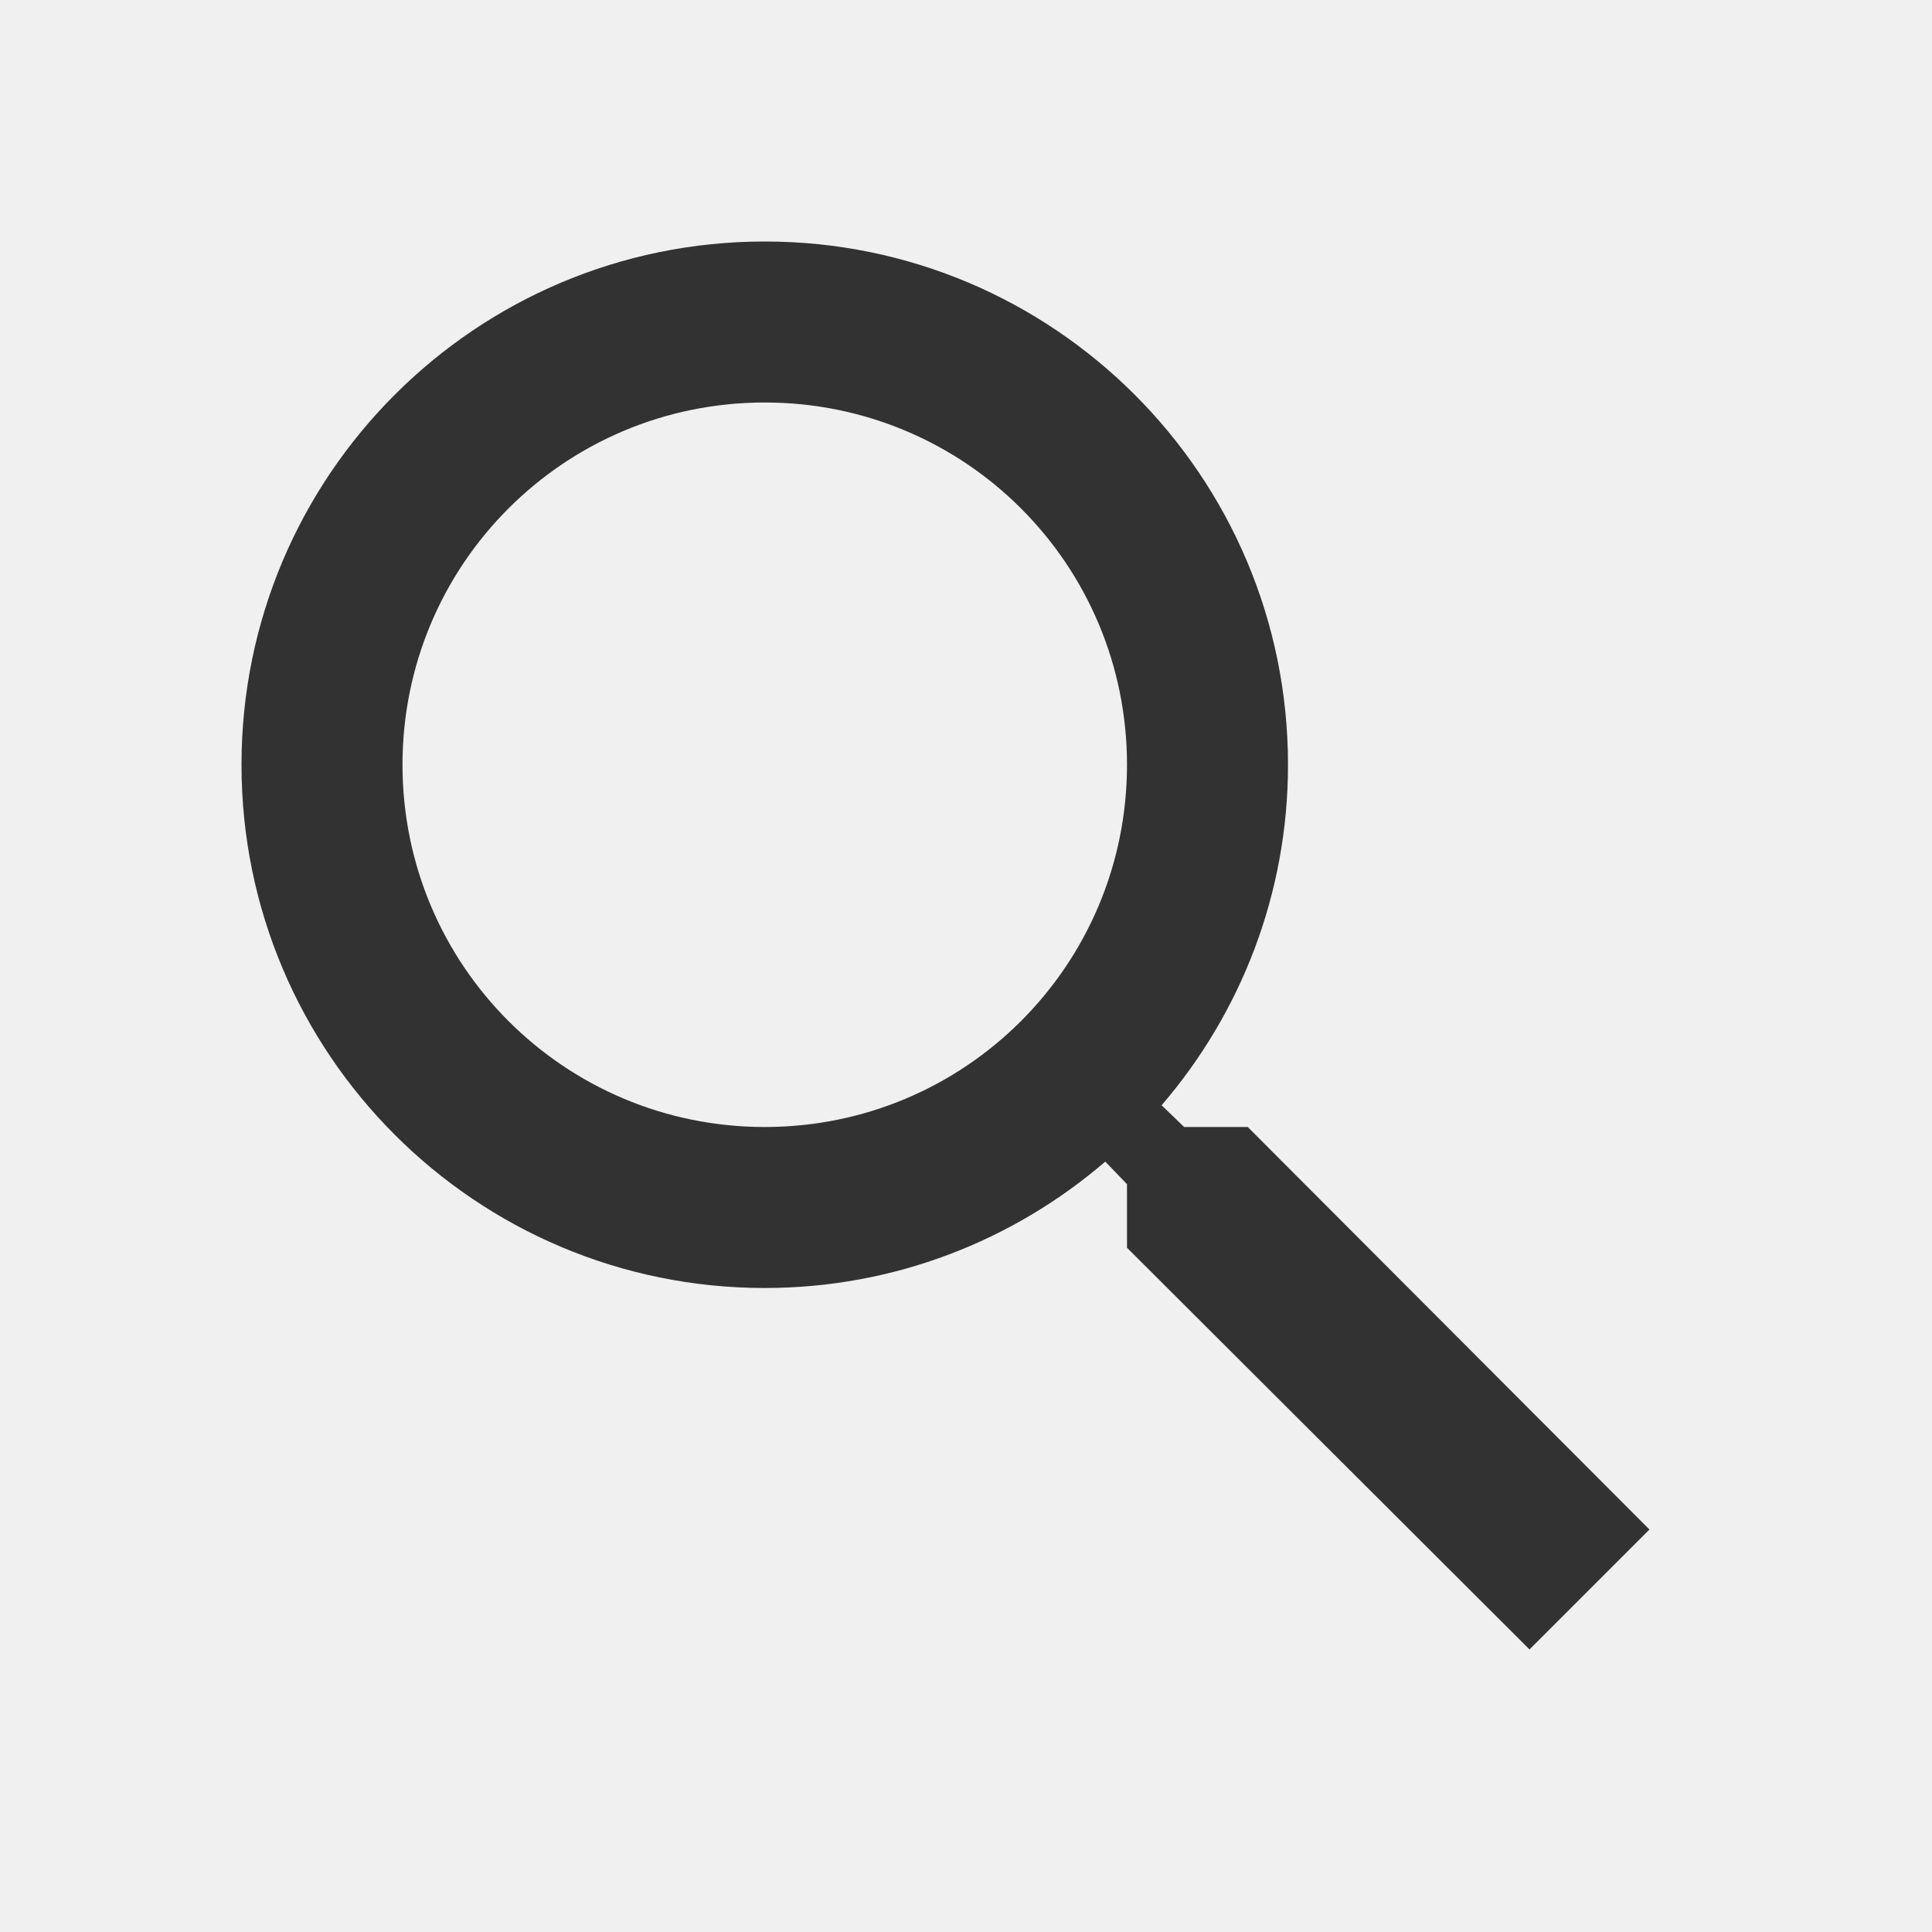
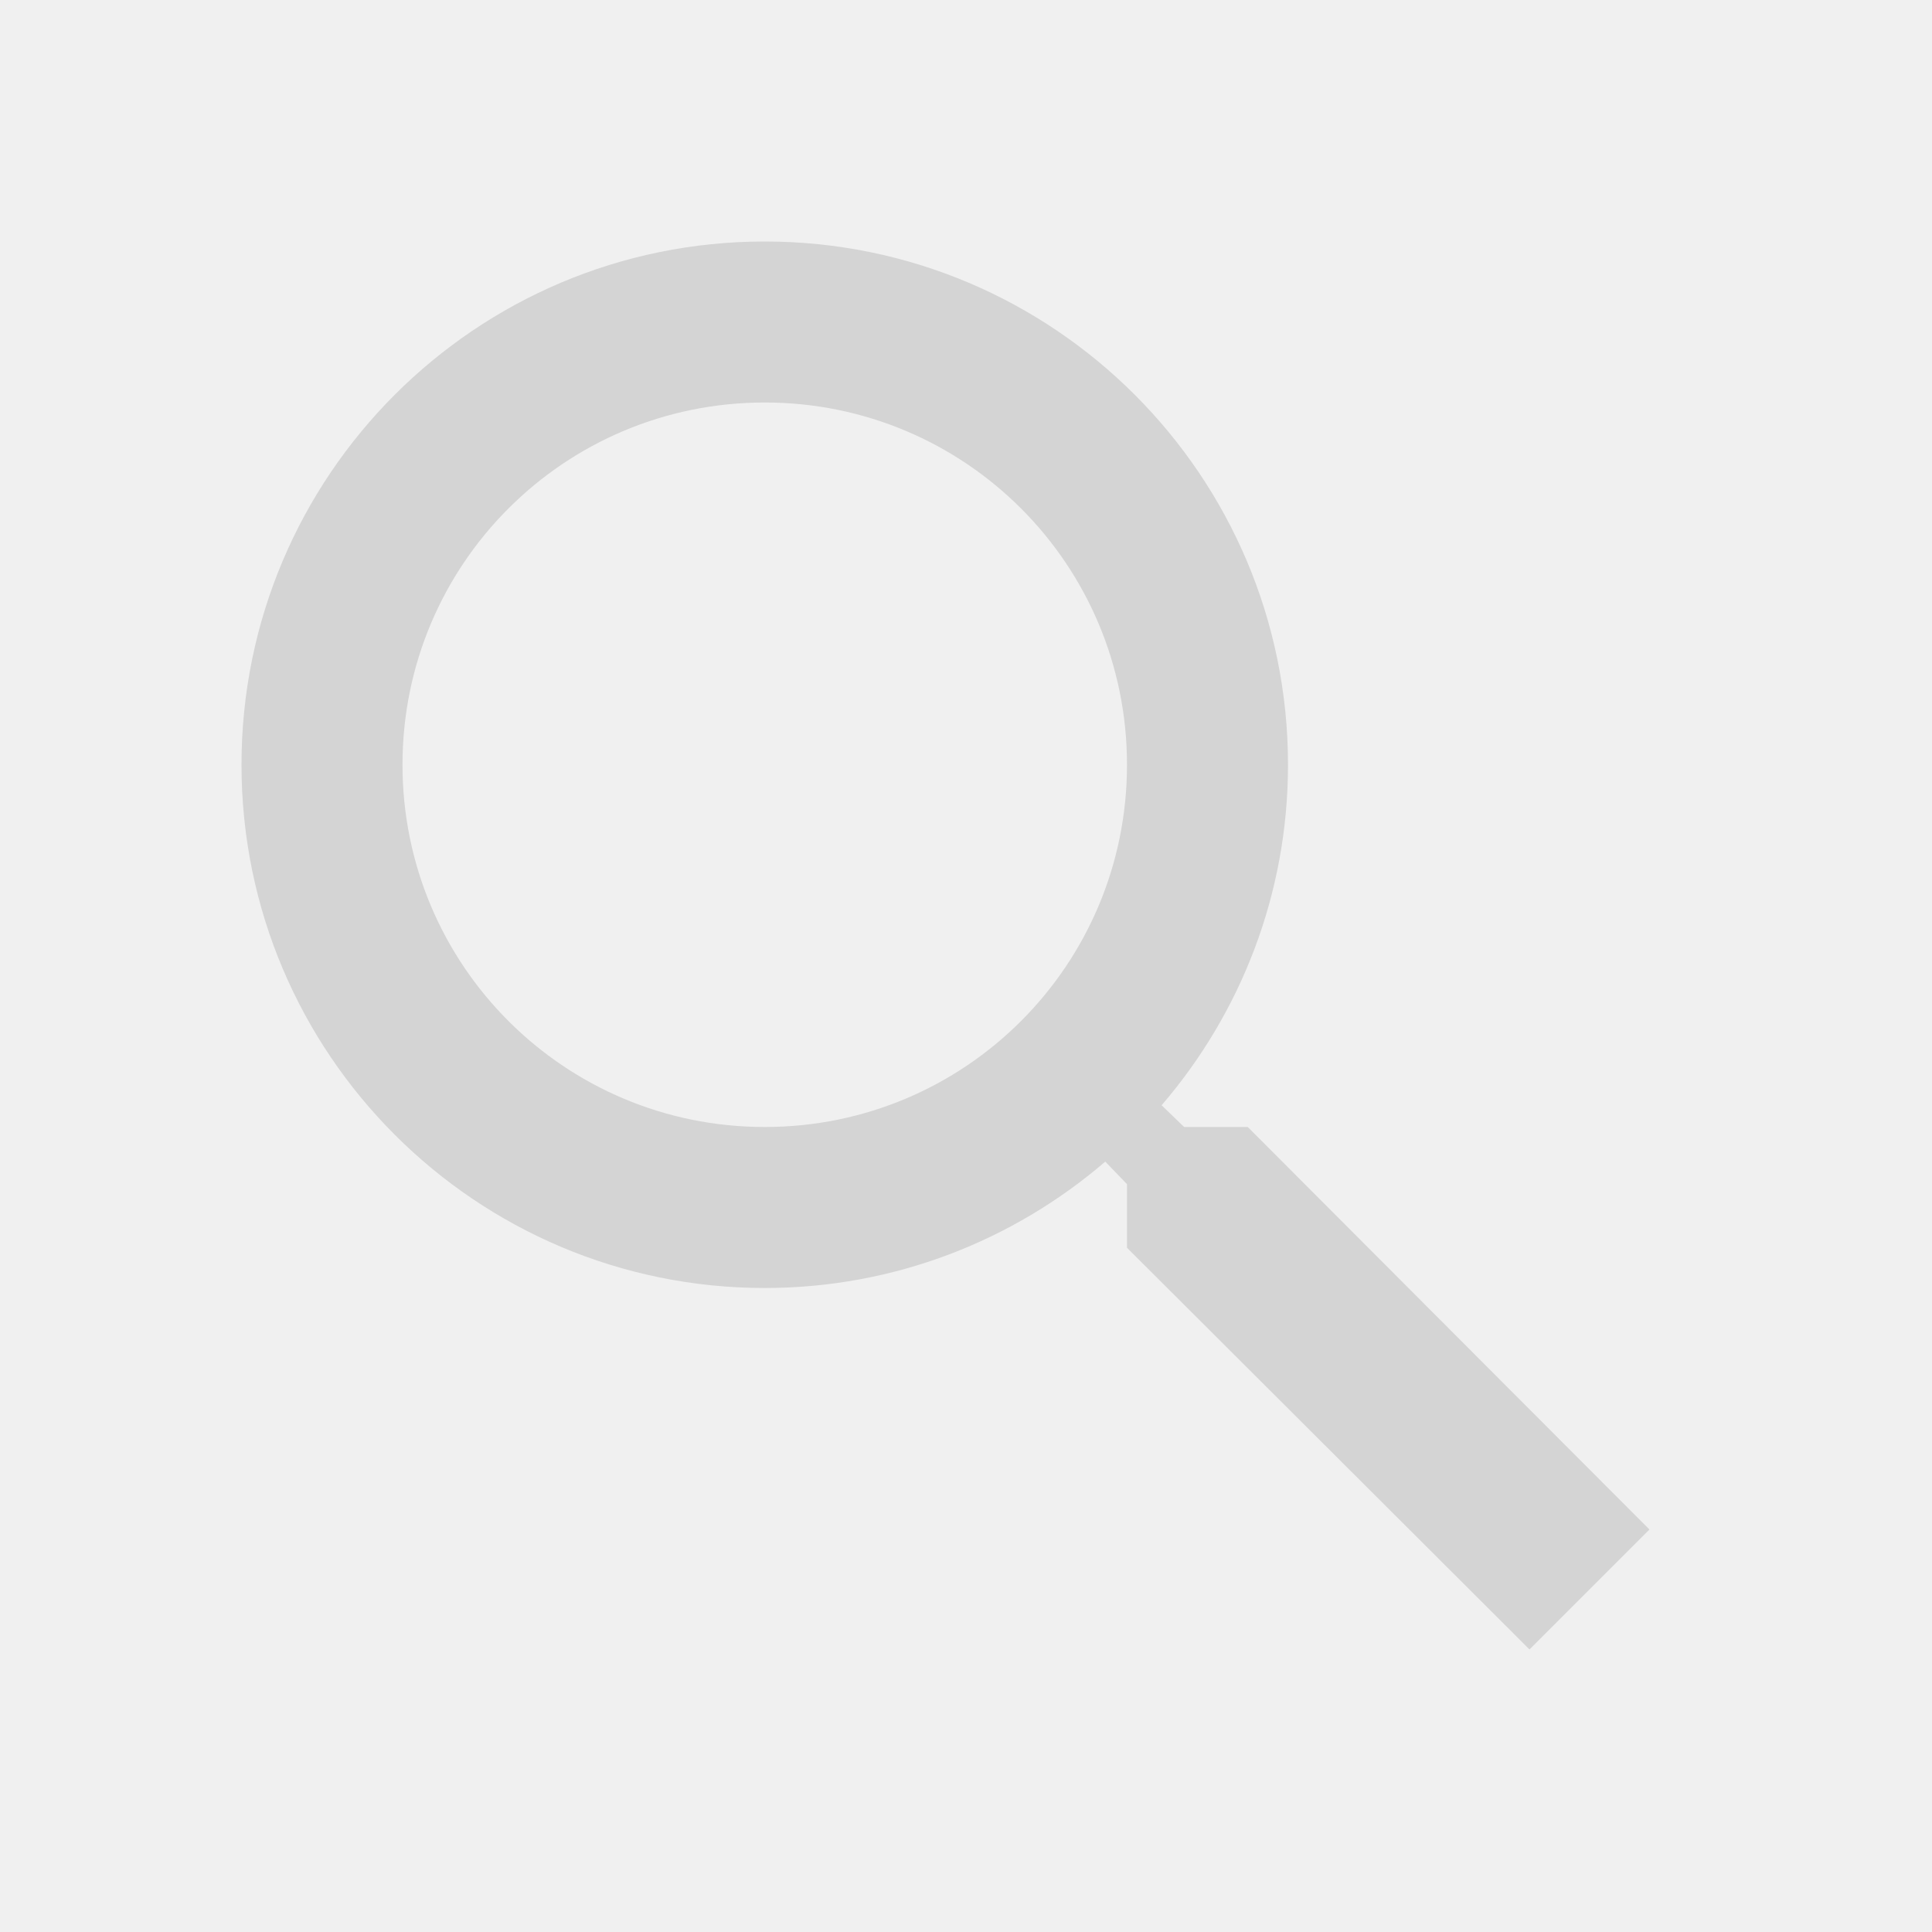
<svg xmlns="http://www.w3.org/2000/svg" width="24" height="24" viewBox="0 0 24 24" fill="none">
-   <g clip-path="url(#clip0_46_284)">
-     <path d="M15.5 14H14.71L14.43 13.73C15.41 12.59 16 11.11 16 9.5C16 5.91 13.09 3 9.5 3C5.91 3 3 5.91 3 9.5C3 13.09 5.91 16 9.5 16C11.11 16 12.59 15.41 13.73 14.43L14 14.71V15.5L19 20.49L20.49 19L15.5 14ZM9.5 14C7.01 14 5 11.99 5 9.5C5 7.01 7.01 5 9.5 5C11.99 5 14 7.01 14 9.5C14 11.99 11.99 14 9.5 14Z" fill="#323232" />
+   <g clip-path="url(#clip0_43_552)">
+     <path d="M15.5 14H14.71L14.43 13.73C15.41 12.59 16 11.11 16 9.5C16 5.91 13.09 3 9.5 3C5.91 3 3 5.91 3 9.5C3 13.09 5.91 16 9.5 16C11.11 16 12.59 15.41 13.73 14.43L14 14.71V15.5L19 20.49L20.49 19L15.5 14ZM9.5 14C7.01 14 5 11.99 5 9.5C5 7.01 7.01 5 9.5 5C11.99 5 14 7.01 14 9.5C14 11.99 11.99 14 9.5 14Z" fill="#D4D4D4" />
  </g>
  <defs>
-     <clipPath id="clip0_46_284">
+     <clipPath id="clip0_43_552">
      <rect width="24" height="24" fill="white" />
    </clipPath>
  </defs>
</svg>
